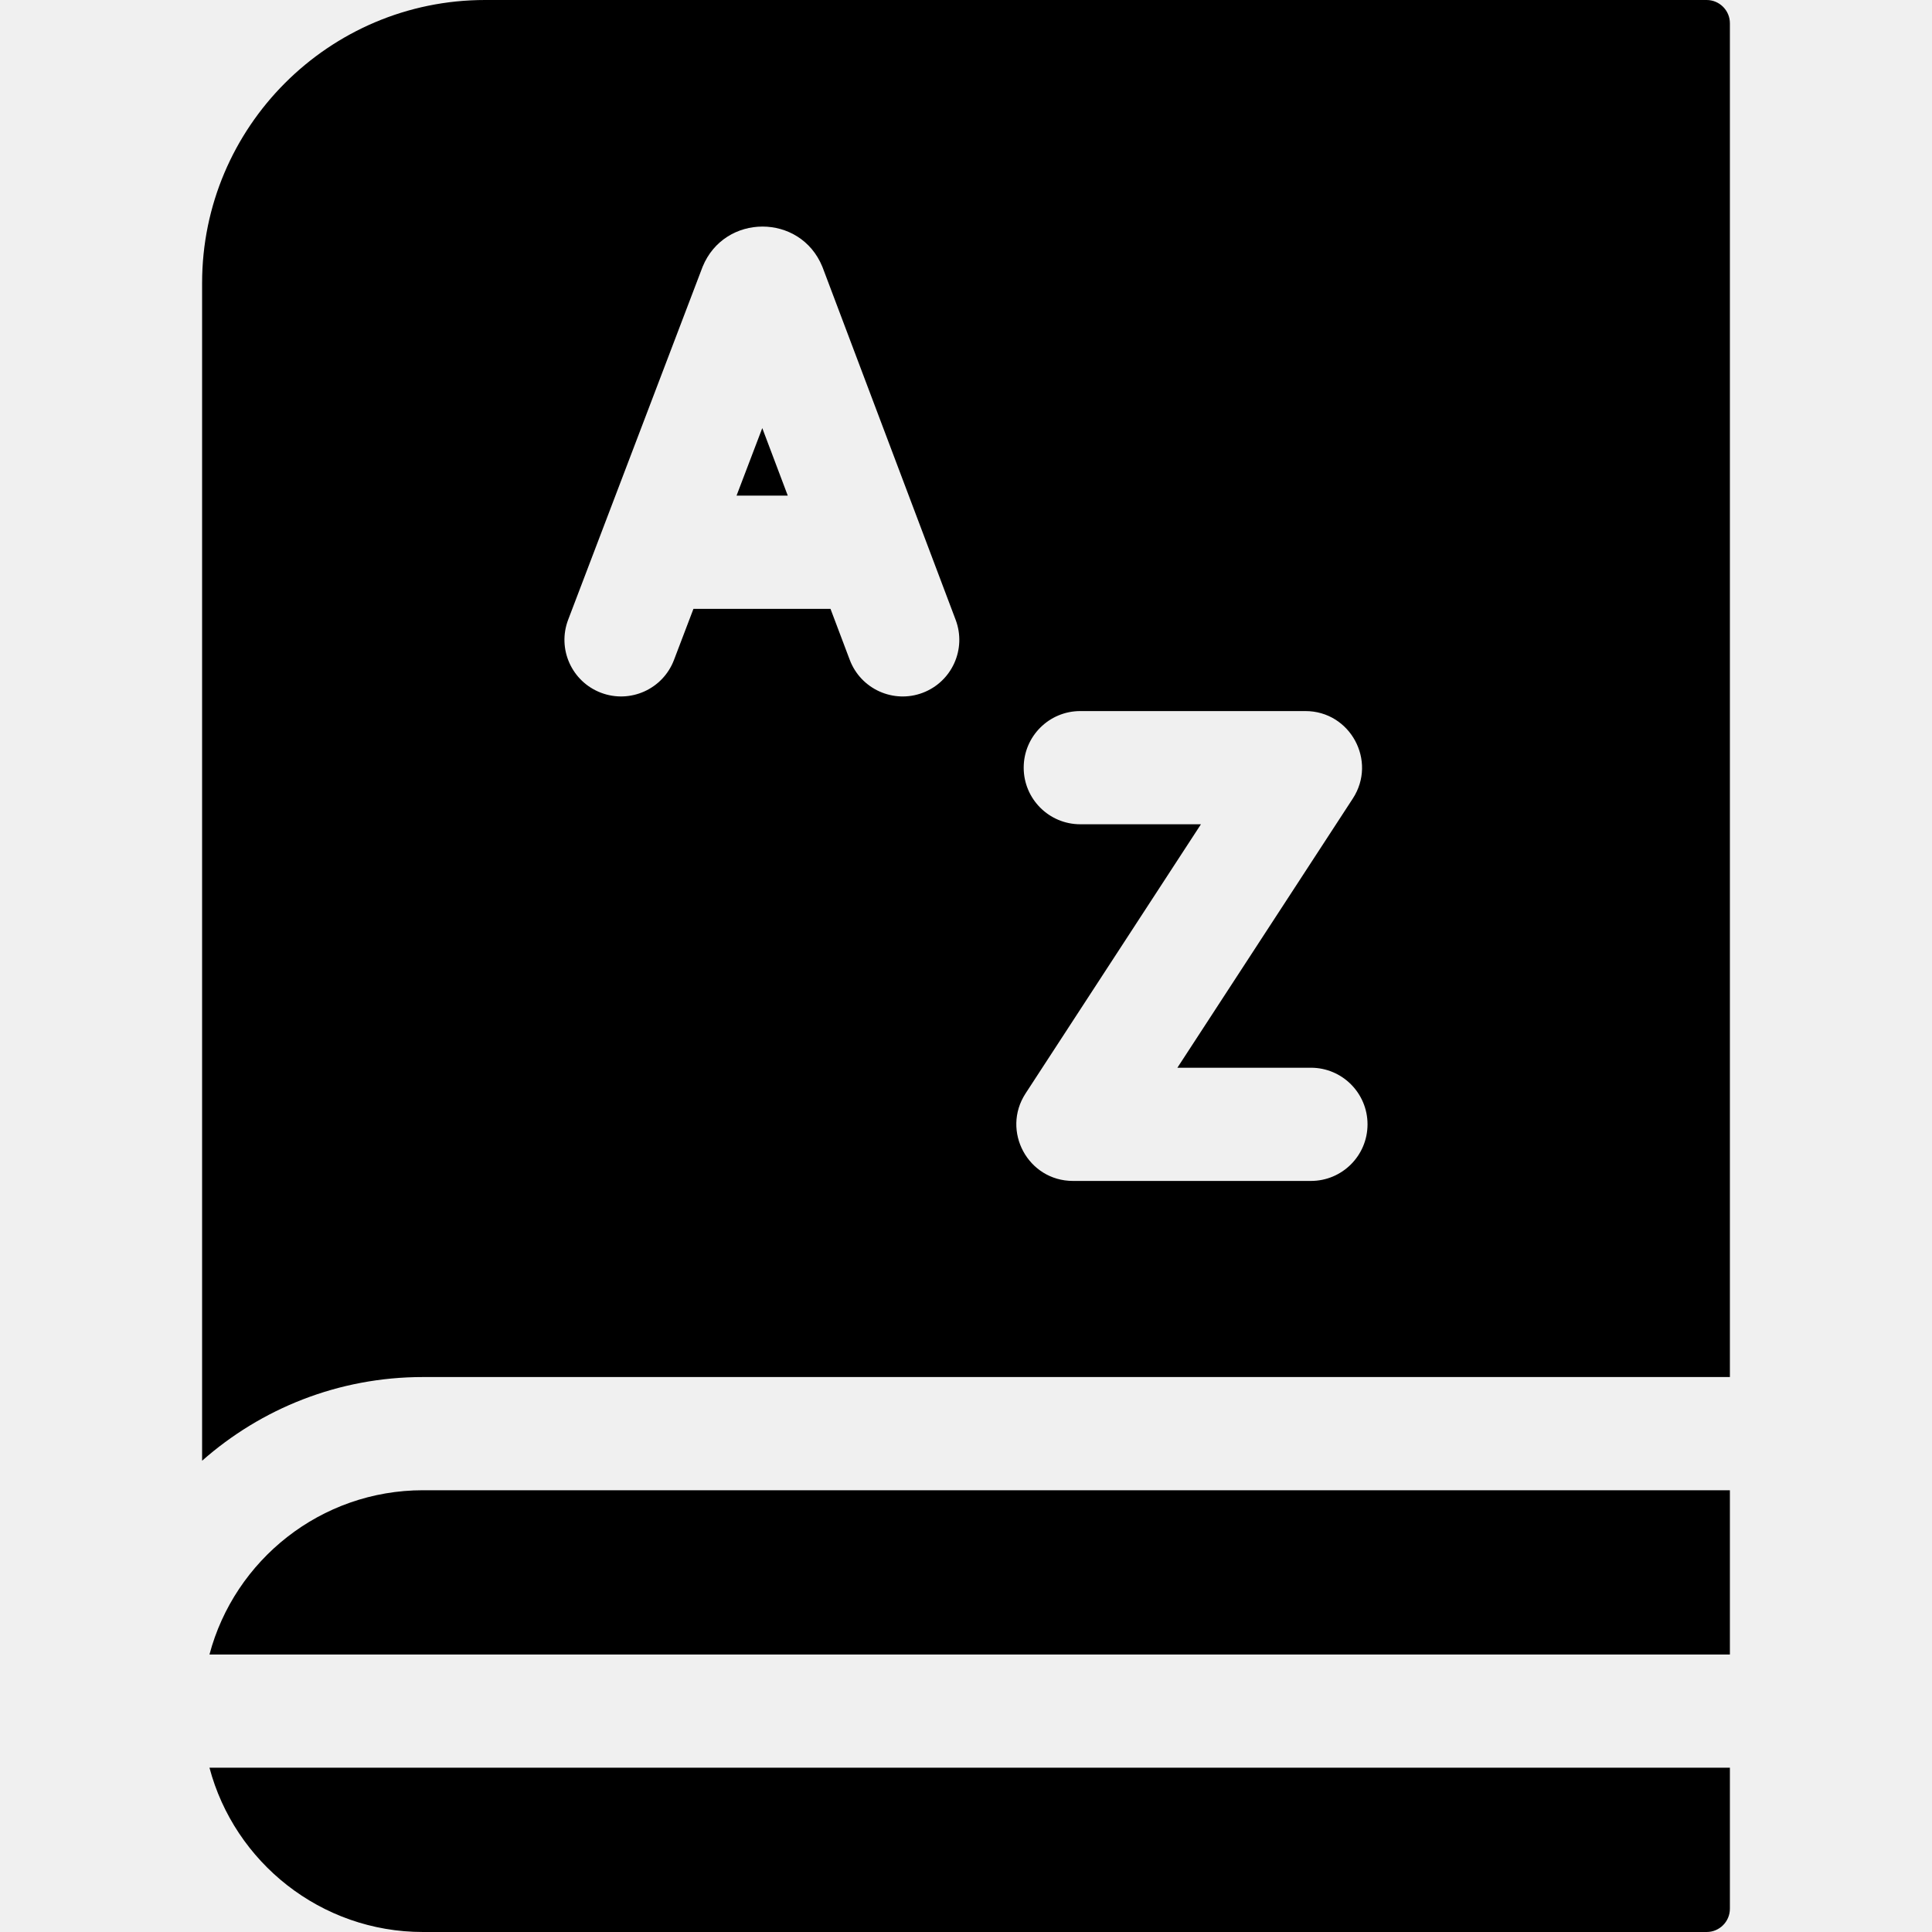
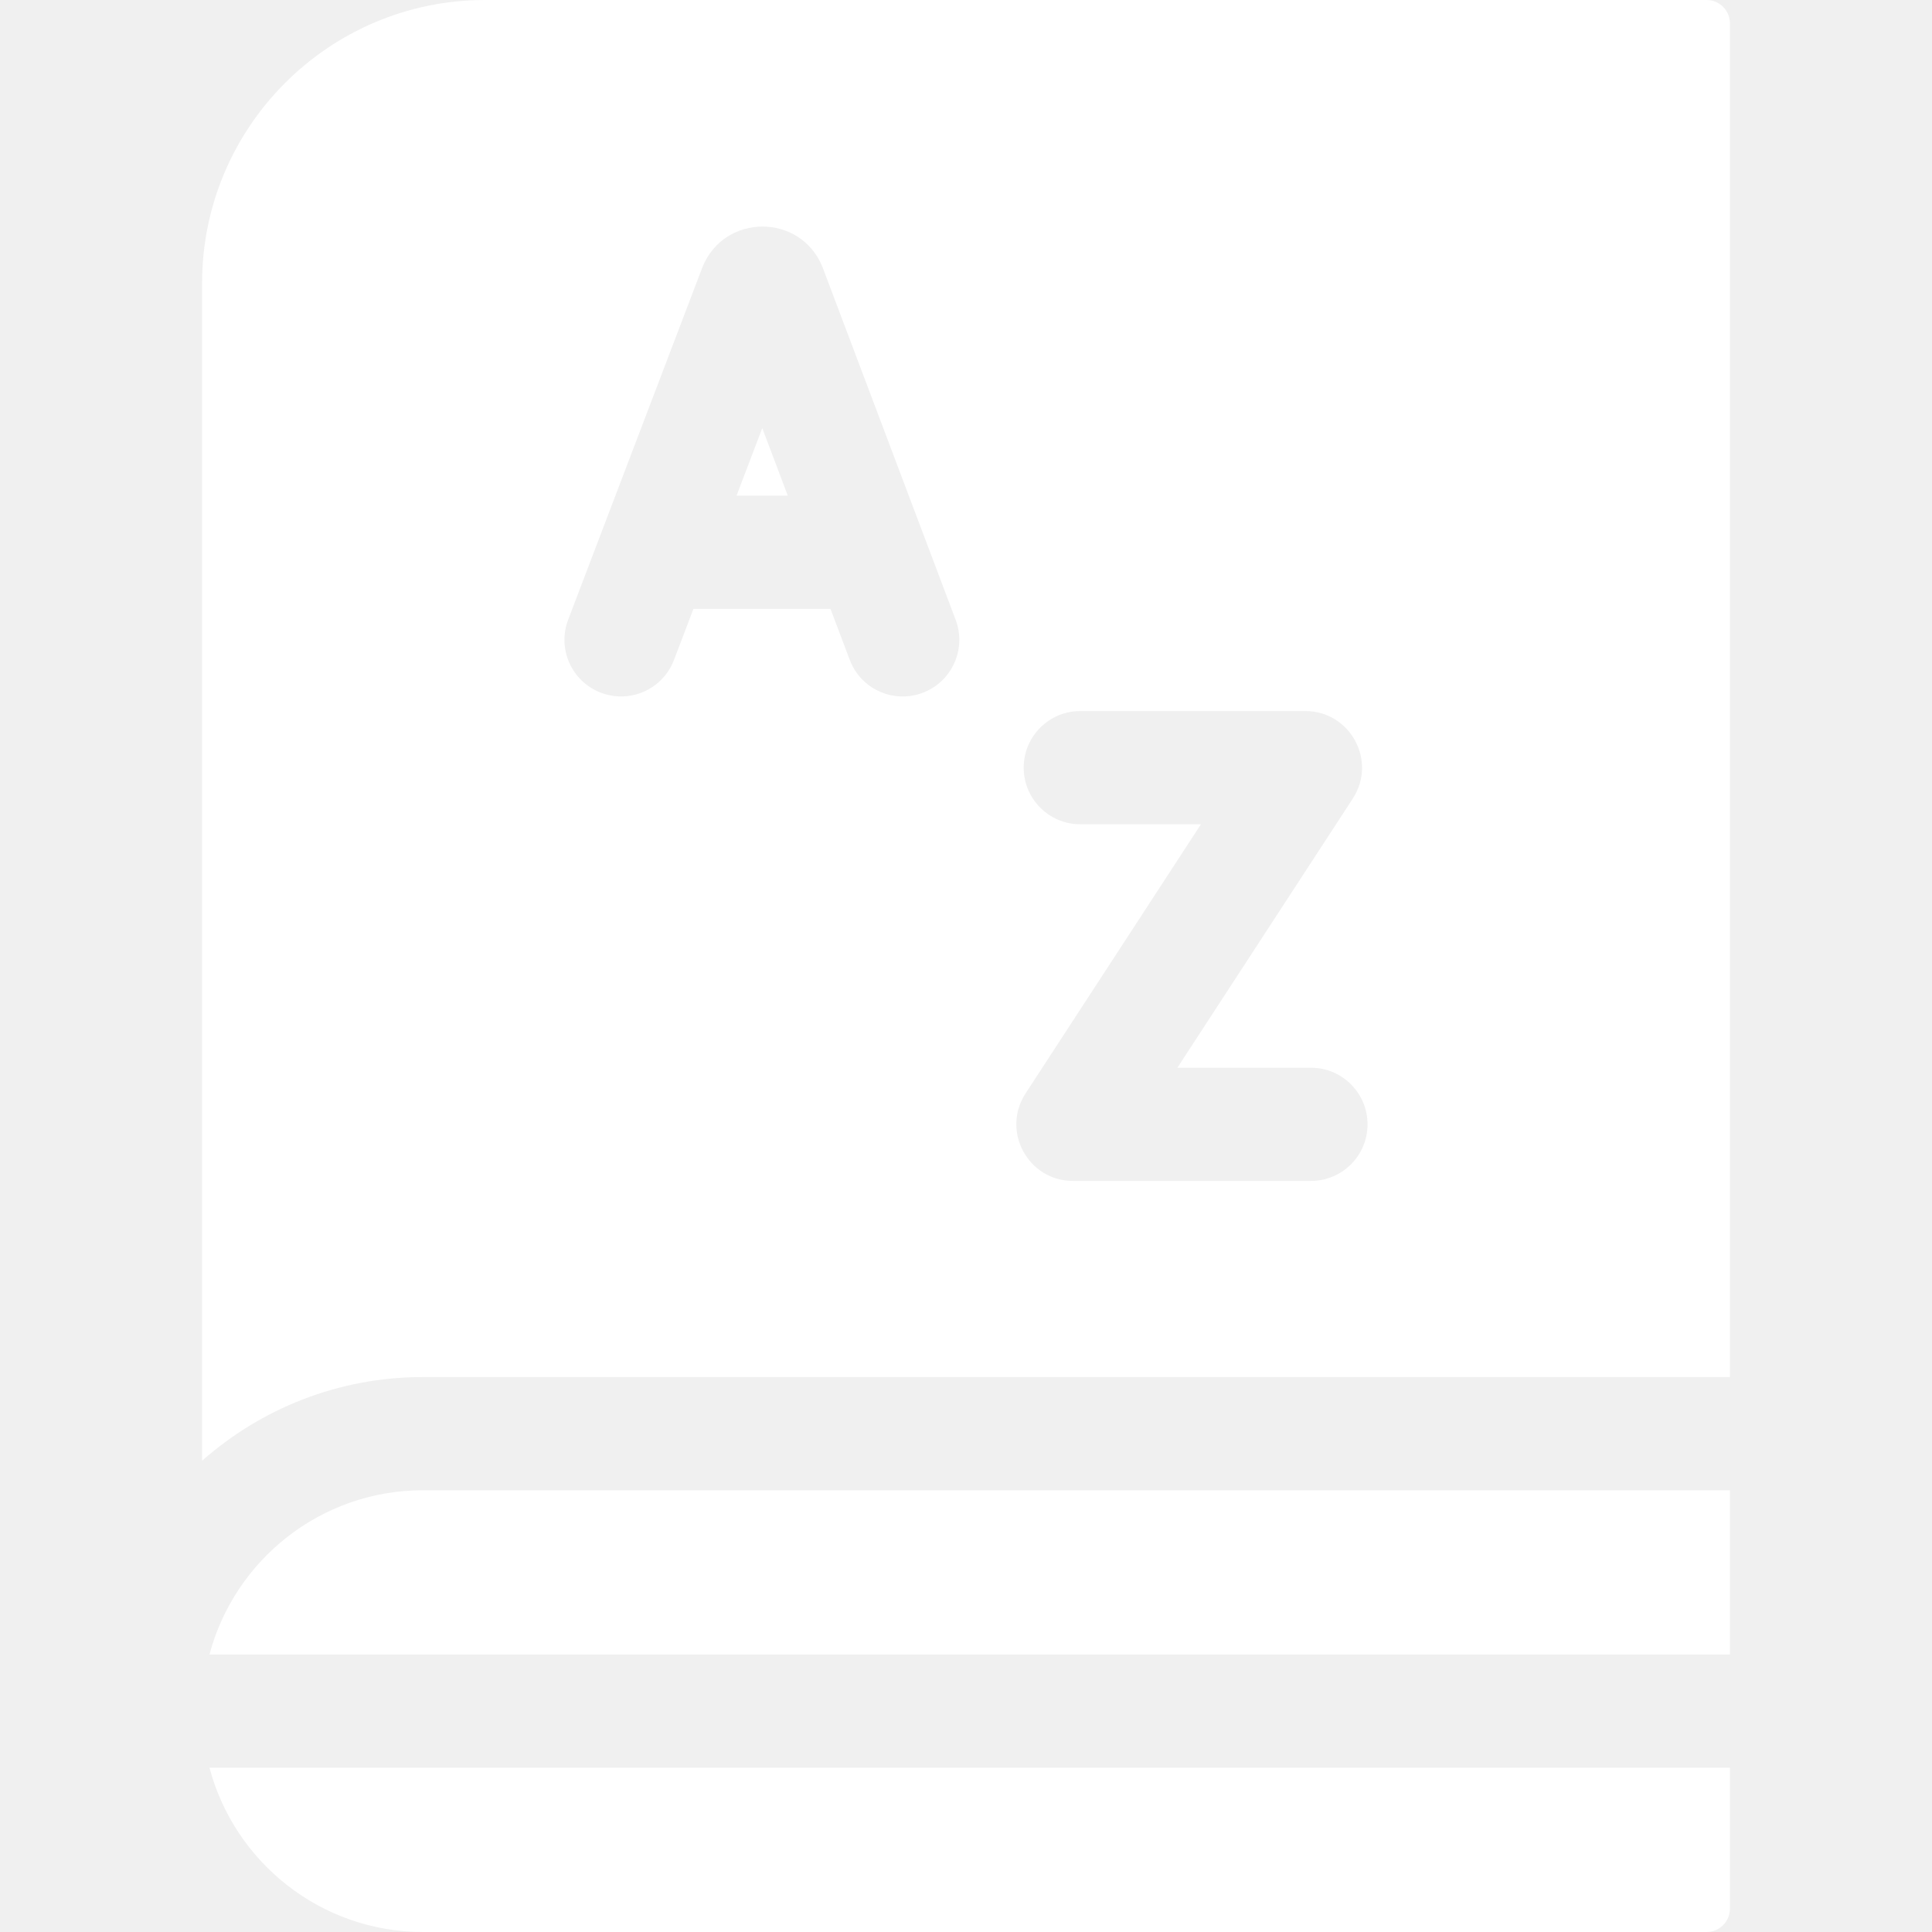
- <svg xmlns="http://www.w3.org/2000/svg" id="Capa_1" enable-background="new 0 0 512 512" height="512" viewBox="0 0 512 512" width="512">
+ <svg xmlns="http://www.w3.org/2000/svg" id="Capa_1" fill="#fff" enable-background="new 0 0 512 512" height="512" viewBox="0 0 512 512" width="512">
  <g>
    <path d="m195.19 131.35h13.58l-6.76-17.9z" />
    <path d="m452.28 0h-323.73c-41.35 0-74.99 33.64-74.99 74.99v312.12c15.62-13.8 36.12-22.18 58.54-22.18h346.34v-358.77c0-3.4-2.77-6.16-6.16-6.16zm-207.76 183.6c-7.649 2.901-16.37-.903-19.33-8.74l-5.1-13.51h-36.32l-5.16 13.55c-2.95 7.75-11.62 11.63-19.36 8.68s-11.63-11.61-8.68-19.35l35.5-93.2c.04-.12.09-.23.13-.34 5.807-14.178 25.906-14.202 31.72-.03.06.13.11.27.16.41l35.18 93.2c2.92 7.75-.99 16.4-8.74 19.33zm102.89 129.36h-63.06c-11.918 0-19.044-13.23-12.57-23.18l46.48-71.34h-31.97c-8.29 0-15-6.72-15-15 0-8.29 6.71-15 15-15h59.65c11.885 0 19.063 13.202 12.57 23.18l-46.49 71.34h35.39c8.28 0 15 6.72 15 15 0 8.29-6.72 15-15 15z" />
    <path d="m112.1 512h340.18c3.39 0 6.16-2.76 6.16-6.16v-37.38h-402.93c6.64 25.04 29.49 43.54 56.59 43.54z" />
    <path d="m55.51 438.46h402.93v-43.53h-346.34c-27.09 0-49.95 18.5-56.59 43.53z" />
  </g>
</svg>
